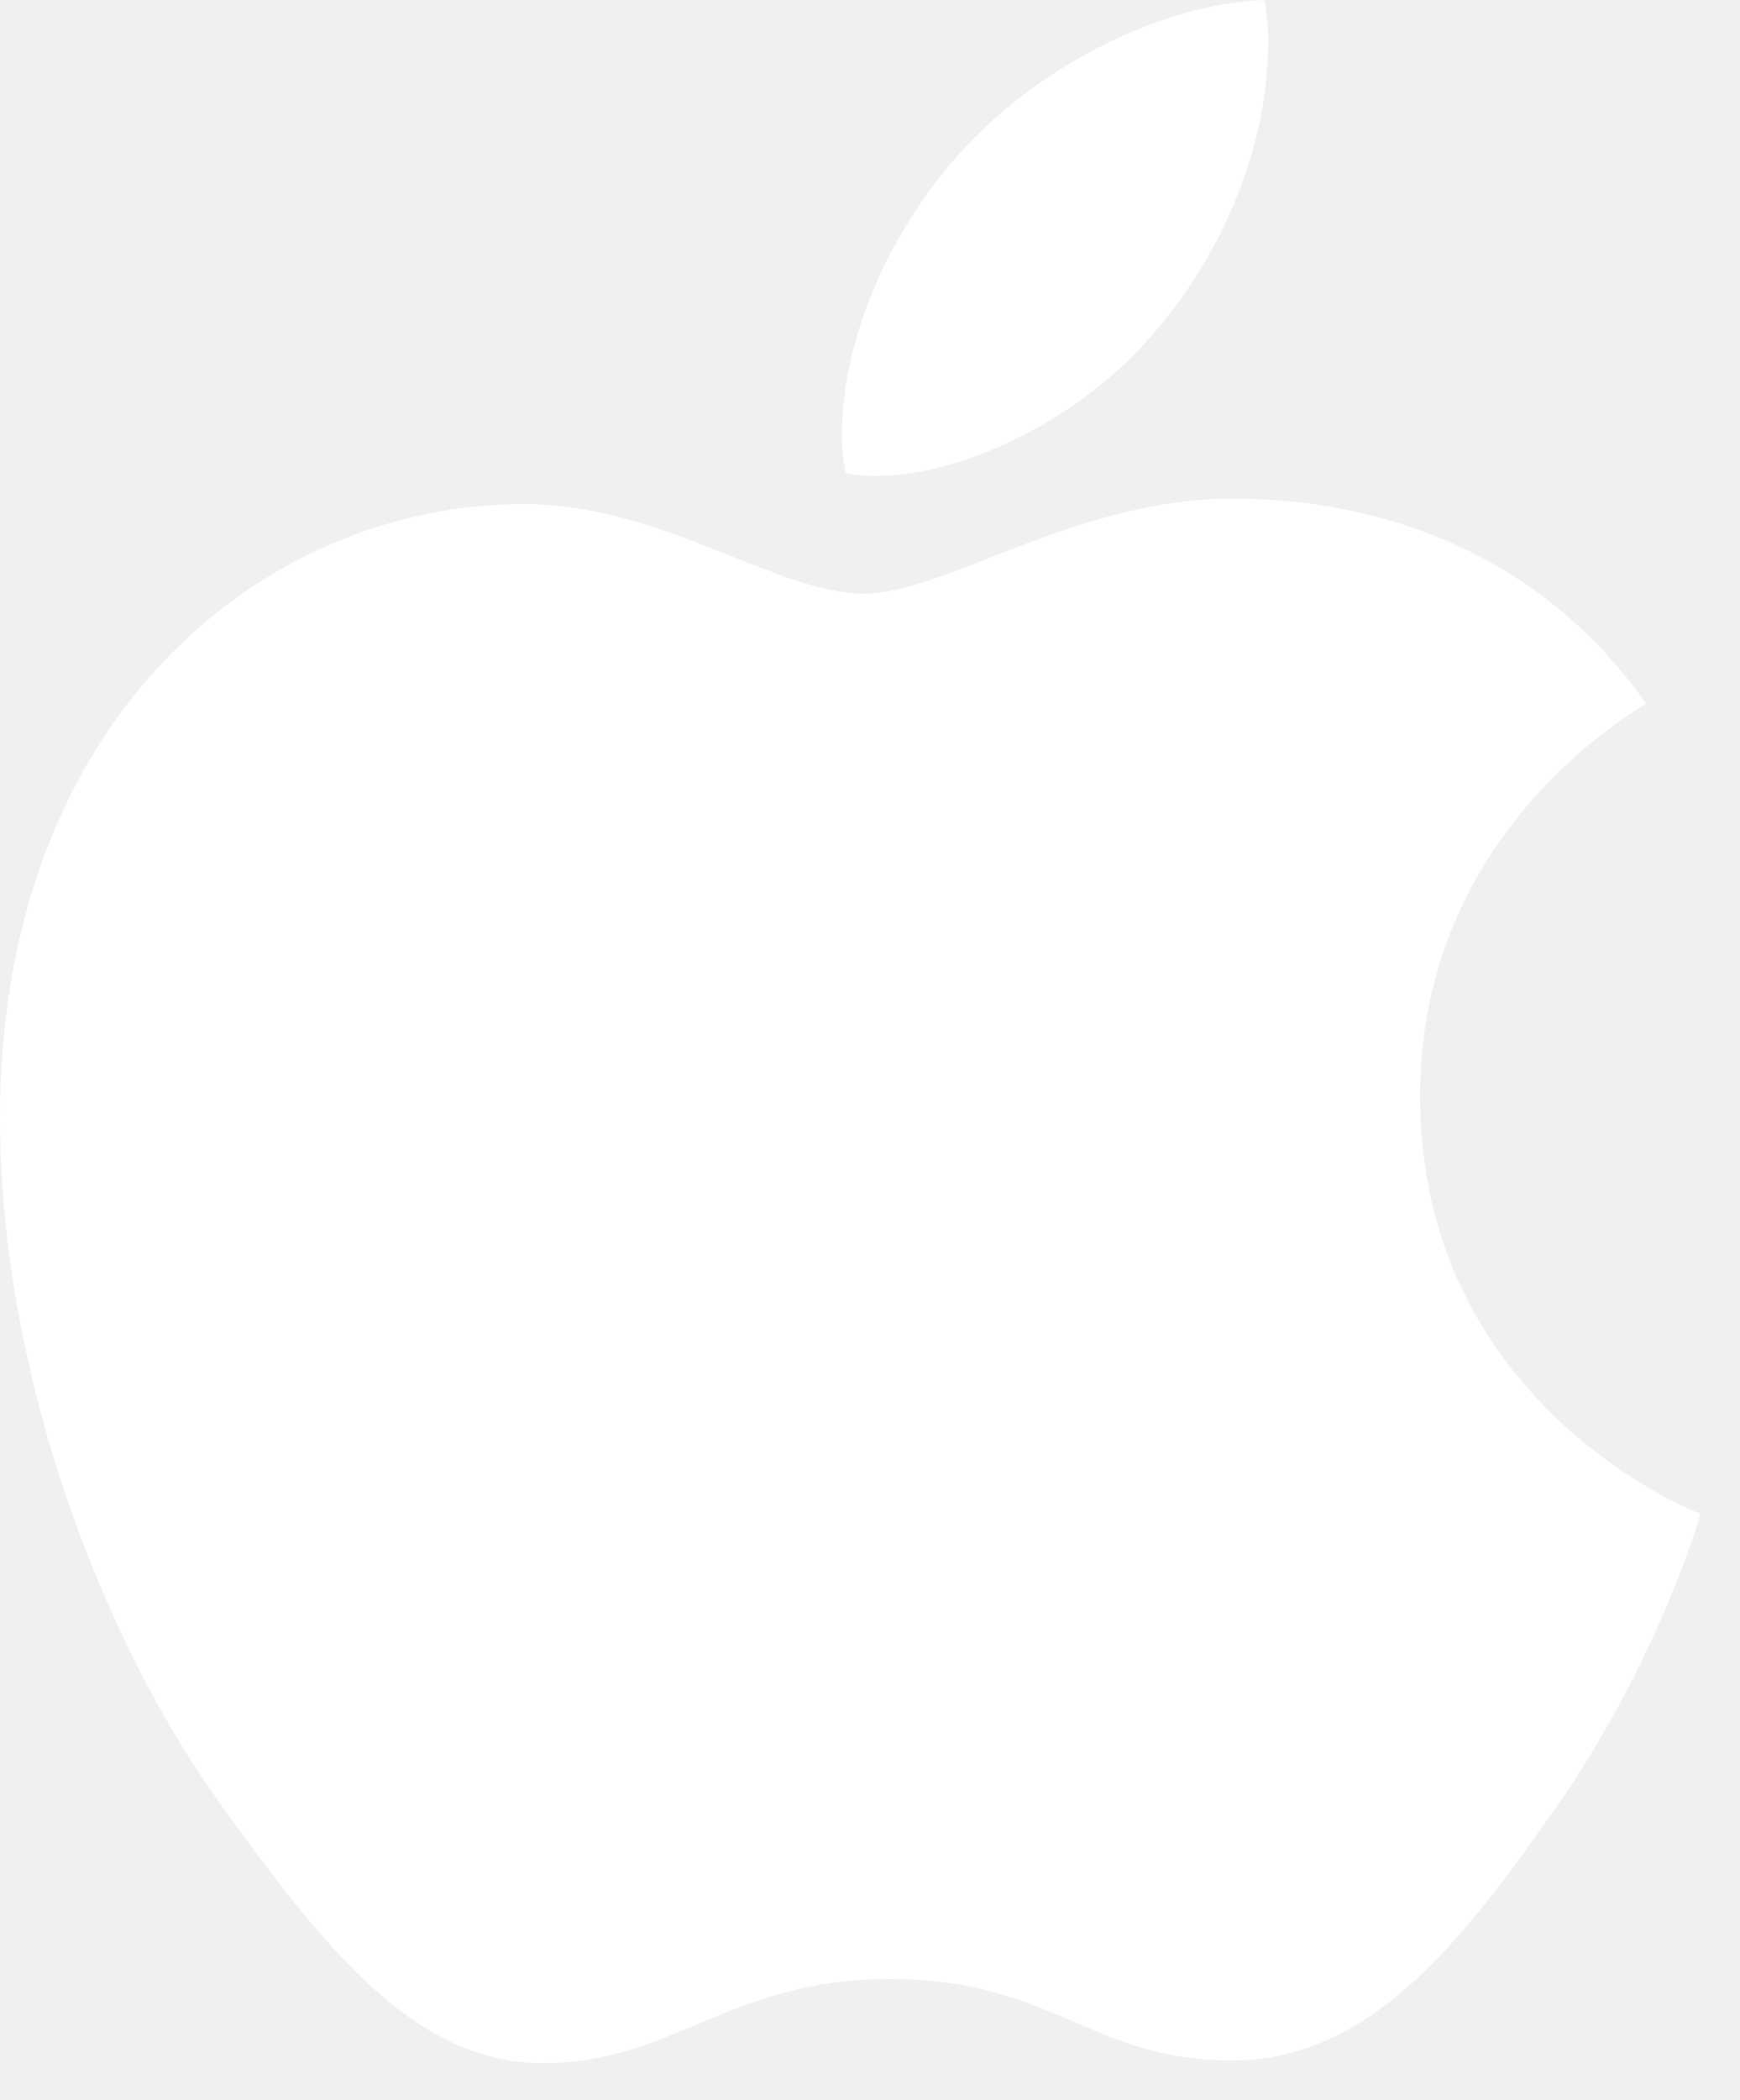
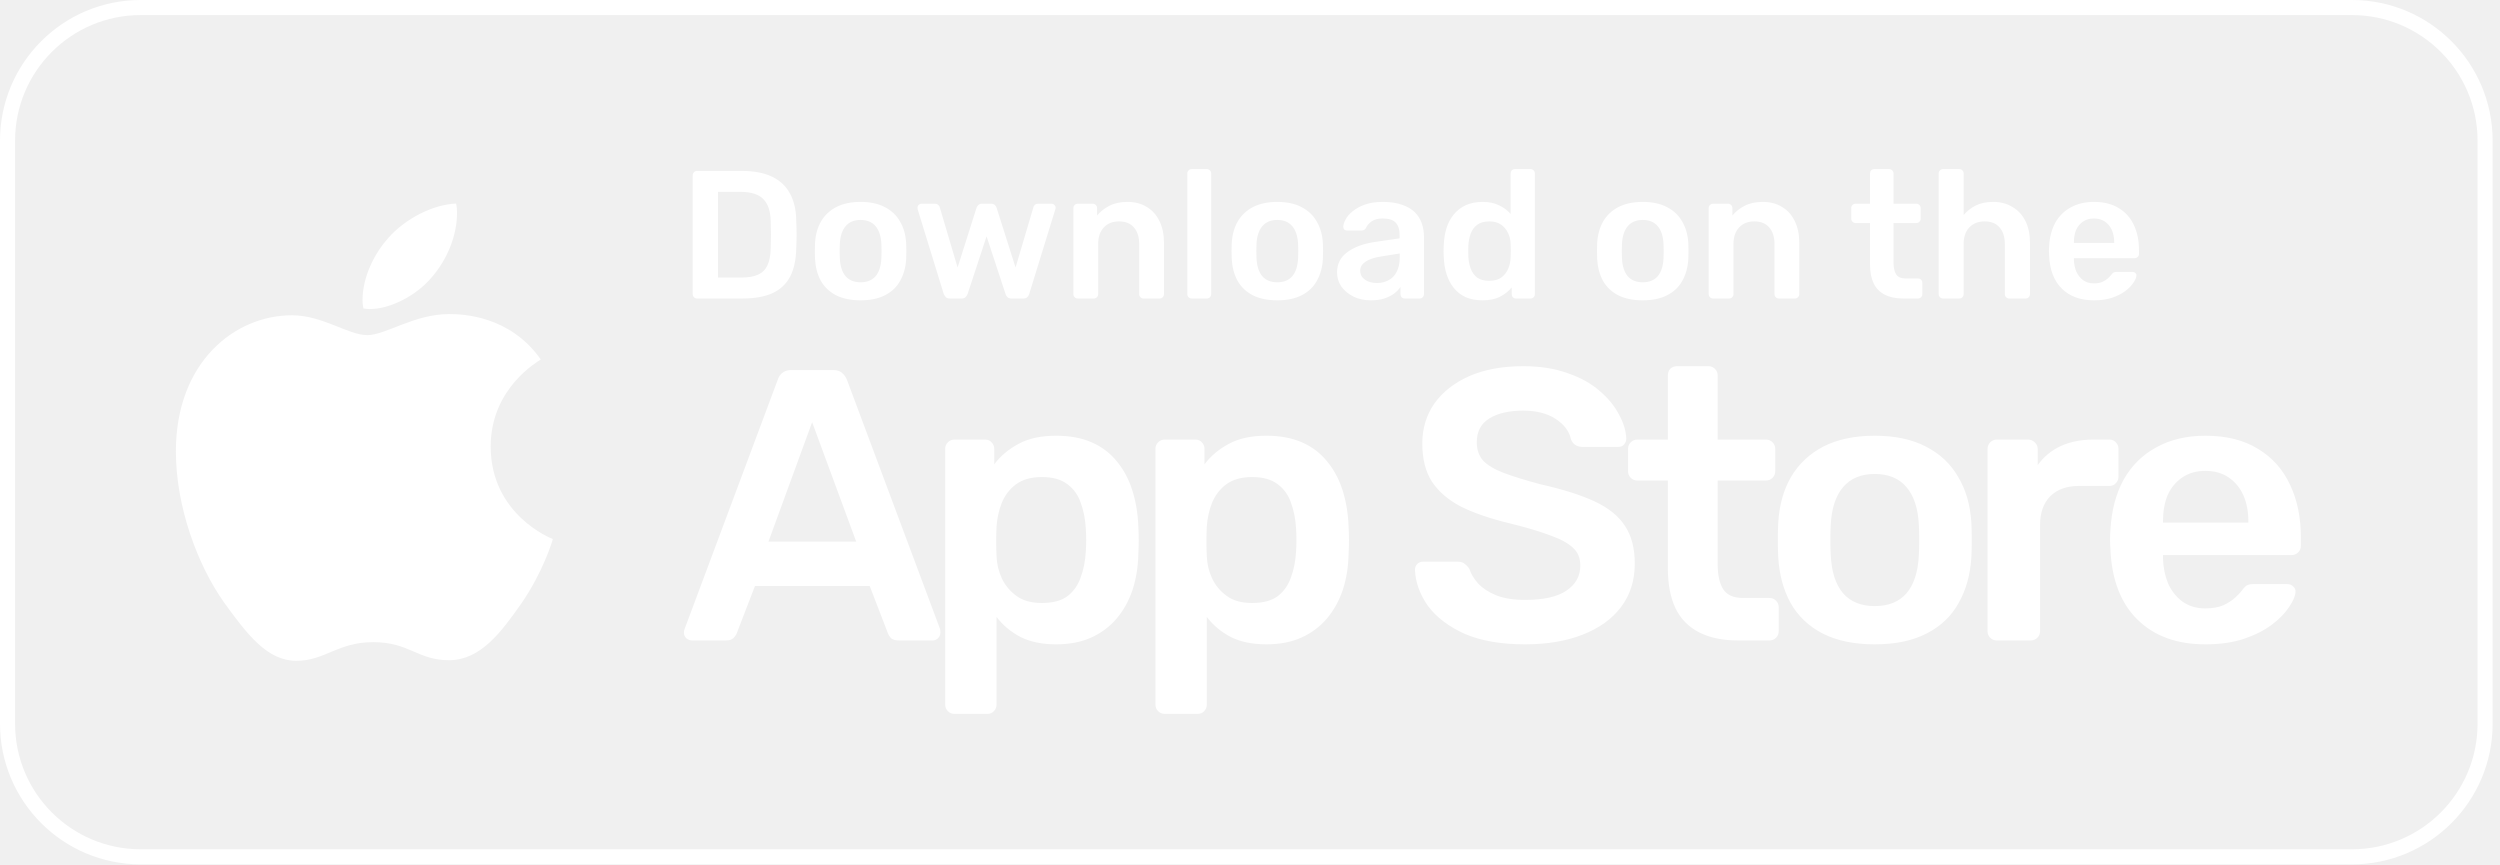
- <svg xmlns="http://www.w3.org/2000/svg" width="29" height="35" viewBox="0 0 29 35" fill="none">
-   <path d="M27.441 11.723C27.239 11.878 23.674 13.862 23.674 18.275C23.674 23.378 28.211 25.183 28.346 25.228C28.326 25.338 27.626 27.701 25.954 30.108C24.464 32.226 22.908 34.341 20.54 34.341C18.172 34.341 17.563 32.983 14.83 32.983C12.166 32.983 11.219 34.386 9.053 34.386C6.887 34.386 5.376 32.426 3.639 30.019C1.626 27.192 0 22.8 0 18.632C0 11.947 4.401 8.401 8.733 8.401C11.034 8.401 12.953 9.894 14.398 9.894C15.773 9.894 17.918 8.312 20.537 8.312C21.529 8.312 25.094 8.401 27.441 11.723ZM19.293 5.482C20.376 4.213 21.142 2.452 21.142 0.691C21.142 0.447 21.122 0.199 21.076 0C19.314 0.065 17.218 1.159 15.954 2.607C14.962 3.721 14.036 5.482 14.036 7.267C14.036 7.535 14.081 7.803 14.102 7.889C14.213 7.91 14.394 7.934 14.575 7.934C16.156 7.934 18.144 6.888 19.293 5.482Z" fill="white" />
+ <svg xmlns="http://www.w3.org/2000/svg" width="188" height="65" viewBox="0 0 188 65" fill="none">
+   <rect x="0.567" y="0.567" width="186.312" height="63.866" rx="10.014" stroke="white" stroke-width="1.134" />
+   <path d="M40.668 27.03C40.466 27.185 36.9 29.17 36.9 33.582C36.9 38.685 41.437 40.491 41.573 40.535C41.552 40.645 40.852 43.008 39.181 45.415C37.691 47.534 36.134 49.648 33.767 49.648C31.399 49.648 30.79 48.29 28.056 48.29C25.392 48.29 24.445 49.693 22.28 49.693C20.114 49.693 18.603 47.733 16.865 45.326C14.853 42.499 13.227 38.107 13.227 33.939C13.227 27.254 17.628 23.709 21.959 23.709C24.261 23.709 26.179 25.201 27.624 25.201C29 25.201 31.145 23.619 33.763 23.619C34.755 23.619 38.321 23.709 40.668 27.03ZM32.52 20.789C33.603 19.52 34.369 17.759 34.369 15.998C34.369 15.754 34.348 15.507 34.303 15.307C32.541 15.373 30.445 16.466 29.181 17.914C28.189 19.028 27.262 20.789 27.262 22.574C27.262 22.842 27.308 23.11 27.328 23.196C27.44 23.217 27.621 23.241 27.802 23.241C29.383 23.241 31.371 22.195 32.52 20.789Z" fill="white" />
+   <path d="M52.42 22.448C52.328 22.448 52.251 22.416 52.187 22.352C52.123 22.288 52.091 22.21 52.091 22.119V13.195C52.091 13.095 52.123 13.013 52.187 12.949C52.251 12.885 52.328 12.853 52.42 12.853H55.764C56.687 12.853 57.446 12.994 58.039 13.278C58.643 13.561 59.095 13.981 59.397 14.539C59.707 15.096 59.867 15.777 59.876 16.581C59.895 16.983 59.904 17.34 59.904 17.65C59.904 17.961 59.895 18.313 59.876 18.706C59.858 19.555 59.703 20.259 59.41 20.817C59.118 21.365 58.675 21.776 58.081 22.05C57.496 22.315 56.746 22.448 55.833 22.448H52.42ZM53.996 20.871H55.764C56.276 20.871 56.692 20.798 57.011 20.652C57.331 20.506 57.564 20.273 57.711 19.953C57.866 19.624 57.948 19.195 57.957 18.665C57.966 18.39 57.971 18.153 57.971 17.952C57.98 17.742 57.98 17.536 57.971 17.335C57.971 17.125 57.966 16.887 57.957 16.622C57.939 15.873 57.752 15.32 57.395 14.964C57.039 14.607 56.472 14.429 55.696 14.429H53.996V20.871ZM64.717 22.585C63.986 22.585 63.369 22.457 62.866 22.201C62.373 21.945 61.993 21.584 61.728 21.118C61.473 20.652 61.326 20.108 61.29 19.487C61.281 19.323 61.276 19.122 61.276 18.884C61.276 18.646 61.281 18.445 61.29 18.281C61.326 17.65 61.477 17.107 61.742 16.65C62.016 16.184 62.4 15.823 62.894 15.567C63.396 15.311 64.004 15.183 64.717 15.183C65.429 15.183 66.032 15.311 66.526 15.567C67.029 15.823 67.412 16.184 67.677 16.65C67.951 17.107 68.107 17.65 68.143 18.281C68.153 18.445 68.157 18.646 68.157 18.884C68.157 19.122 68.153 19.323 68.143 19.487C68.107 20.108 67.956 20.652 67.691 21.118C67.435 21.584 67.056 21.945 66.553 22.201C66.06 22.457 65.448 22.585 64.717 22.585ZM64.717 21.228C65.201 21.228 65.576 21.077 65.841 20.776C66.106 20.465 66.252 20.012 66.279 19.419C66.288 19.281 66.293 19.103 66.293 18.884C66.293 18.665 66.288 18.486 66.279 18.349C66.252 17.765 66.106 17.317 65.841 17.006C65.576 16.695 65.201 16.54 64.717 16.54C64.232 16.54 63.858 16.695 63.593 17.006C63.328 17.317 63.181 17.765 63.154 18.349C63.145 18.486 63.14 18.665 63.14 18.884C63.14 19.103 63.145 19.281 63.154 19.419C63.181 20.012 63.328 20.465 63.593 20.776C63.858 21.077 64.232 21.228 64.717 21.228ZM71.421 22.448C71.293 22.448 71.198 22.416 71.134 22.352C71.07 22.288 71.015 22.206 70.969 22.105L69.009 15.745C69 15.699 68.995 15.658 68.995 15.622C68.995 15.539 69.023 15.471 69.078 15.416C69.141 15.352 69.21 15.32 69.283 15.32H70.297C70.407 15.32 70.494 15.352 70.558 15.416C70.622 15.471 70.658 15.526 70.668 15.581L72.011 20.117L73.436 15.622C73.455 15.558 73.496 15.494 73.56 15.43C73.624 15.357 73.72 15.32 73.848 15.32H74.533C74.661 15.32 74.757 15.357 74.821 15.43C74.885 15.494 74.926 15.558 74.944 15.622L76.37 20.117L77.713 15.581C77.722 15.526 77.754 15.471 77.809 15.416C77.873 15.352 77.96 15.32 78.069 15.32H79.084C79.166 15.32 79.234 15.352 79.289 15.416C79.353 15.471 79.385 15.539 79.385 15.622C79.385 15.658 79.376 15.699 79.358 15.745L77.398 22.105C77.37 22.206 77.32 22.288 77.247 22.352C77.183 22.416 77.087 22.448 76.959 22.448H76.068C75.94 22.448 75.84 22.416 75.767 22.352C75.694 22.288 75.643 22.206 75.616 22.105L74.19 17.774L72.765 22.105C72.728 22.206 72.673 22.288 72.6 22.352C72.536 22.416 72.436 22.448 72.299 22.448H71.421ZM81.048 22.448C80.957 22.448 80.879 22.416 80.815 22.352C80.751 22.288 80.719 22.21 80.719 22.119V15.649C80.719 15.558 80.751 15.48 80.815 15.416C80.879 15.352 80.957 15.32 81.048 15.32H82.172C82.263 15.32 82.341 15.352 82.405 15.416C82.469 15.48 82.501 15.558 82.501 15.649V16.211C82.739 15.919 83.04 15.676 83.406 15.485C83.78 15.284 84.242 15.183 84.79 15.183C85.348 15.183 85.832 15.311 86.243 15.567C86.654 15.813 86.97 16.165 87.189 16.622C87.417 17.079 87.532 17.627 87.532 18.267V22.119C87.532 22.21 87.5 22.288 87.436 22.352C87.372 22.416 87.294 22.448 87.203 22.448H85.996C85.905 22.448 85.827 22.416 85.763 22.352C85.699 22.288 85.667 22.21 85.667 22.119V18.349C85.667 17.819 85.535 17.404 85.27 17.102C85.014 16.8 84.639 16.65 84.146 16.65C83.671 16.65 83.291 16.8 83.008 17.102C82.725 17.404 82.583 17.819 82.583 18.349V22.119C82.583 22.21 82.551 22.288 82.487 22.352C82.423 22.416 82.346 22.448 82.254 22.448H81.048ZM89.615 22.448C89.524 22.448 89.446 22.416 89.382 22.352C89.318 22.288 89.286 22.21 89.286 22.119V13.045C89.286 12.953 89.318 12.876 89.382 12.812C89.446 12.748 89.524 12.716 89.615 12.716H90.753C90.844 12.716 90.922 12.748 90.986 12.812C91.05 12.876 91.082 12.953 91.082 13.045V22.119C91.082 22.21 91.05 22.288 90.986 22.352C90.922 22.416 90.844 22.448 90.753 22.448H89.615ZM96.053 22.585C95.322 22.585 94.705 22.457 94.203 22.201C93.709 21.945 93.33 21.584 93.065 21.118C92.809 20.652 92.663 20.108 92.626 19.487C92.617 19.323 92.612 19.122 92.612 18.884C92.612 18.646 92.617 18.445 92.626 18.281C92.663 17.65 92.814 17.107 93.079 16.65C93.353 16.184 93.736 15.823 94.23 15.567C94.733 15.311 95.34 15.183 96.053 15.183C96.766 15.183 97.369 15.311 97.862 15.567C98.365 15.823 98.749 16.184 99.014 16.65C99.288 17.107 99.443 17.65 99.48 18.281C99.489 18.445 99.493 18.646 99.493 18.884C99.493 19.122 99.489 19.323 99.48 19.487C99.443 20.108 99.292 20.652 99.027 21.118C98.772 21.584 98.392 21.945 97.89 22.201C97.396 22.457 96.784 22.585 96.053 22.585ZM96.053 21.228C96.537 21.228 96.912 21.077 97.177 20.776C97.442 20.465 97.588 20.012 97.616 19.419C97.625 19.281 97.629 19.103 97.629 18.884C97.629 18.665 97.625 18.486 97.616 18.349C97.588 17.765 97.442 17.317 97.177 17.006C96.912 16.695 96.537 16.54 96.053 16.54C95.569 16.54 95.194 16.695 94.929 17.006C94.664 17.317 94.518 17.765 94.49 18.349C94.481 18.486 94.477 18.665 94.477 18.884C94.477 19.103 94.481 19.281 94.49 19.419C94.518 20.012 94.664 20.465 94.929 20.776C95.194 21.077 95.569 21.228 96.053 21.228ZM103.082 22.585C102.607 22.585 102.177 22.493 101.793 22.311C101.41 22.119 101.104 21.867 100.875 21.557C100.656 21.237 100.546 20.881 100.546 20.488C100.546 19.848 100.802 19.341 101.314 18.966C101.835 18.582 102.52 18.326 103.37 18.198L105.248 17.924V17.637C105.248 17.253 105.152 16.956 104.96 16.746C104.768 16.535 104.439 16.43 103.973 16.43C103.644 16.43 103.374 16.499 103.164 16.636C102.963 16.764 102.812 16.938 102.712 17.157C102.639 17.276 102.534 17.335 102.397 17.335H101.314C101.213 17.335 101.135 17.308 101.081 17.253C101.035 17.198 101.012 17.125 101.012 17.033C101.021 16.887 101.081 16.709 101.19 16.499C101.3 16.289 101.474 16.088 101.711 15.896C101.949 15.695 102.255 15.526 102.63 15.389C103.004 15.252 103.457 15.183 103.987 15.183C104.562 15.183 105.047 15.256 105.44 15.402C105.842 15.539 106.161 15.727 106.399 15.964C106.637 16.202 106.81 16.481 106.92 16.8C107.03 17.12 107.084 17.458 107.084 17.815V22.119C107.084 22.21 107.052 22.288 106.988 22.352C106.924 22.416 106.847 22.448 106.755 22.448H105.645C105.545 22.448 105.462 22.416 105.398 22.352C105.344 22.288 105.316 22.21 105.316 22.119V21.584C105.197 21.758 105.037 21.922 104.836 22.078C104.635 22.224 104.389 22.347 104.096 22.448C103.813 22.539 103.475 22.585 103.082 22.585ZM103.548 21.283C103.868 21.283 104.156 21.214 104.411 21.077C104.677 20.94 104.882 20.73 105.028 20.447C105.184 20.154 105.261 19.789 105.261 19.35V19.062L103.891 19.281C103.351 19.364 102.949 19.496 102.684 19.679C102.419 19.862 102.287 20.086 102.287 20.351C102.287 20.552 102.346 20.725 102.465 20.871C102.593 21.009 102.753 21.114 102.945 21.187C103.137 21.251 103.338 21.283 103.548 21.283ZM111.488 22.585C111.013 22.585 110.593 22.507 110.227 22.352C109.871 22.187 109.574 21.959 109.336 21.666C109.099 21.374 108.916 21.031 108.788 20.638C108.66 20.236 108.587 19.798 108.569 19.323C108.56 19.158 108.555 19.012 108.555 18.884C108.555 18.747 108.56 18.596 108.569 18.432C108.587 17.975 108.656 17.55 108.774 17.157C108.902 16.764 109.085 16.421 109.323 16.129C109.569 15.827 109.871 15.594 110.227 15.43C110.593 15.265 111.013 15.183 111.488 15.183C111.982 15.183 112.398 15.27 112.736 15.443C113.083 15.608 113.371 15.823 113.599 16.088V13.045C113.599 12.953 113.627 12.876 113.681 12.812C113.745 12.748 113.828 12.716 113.928 12.716H115.093C115.185 12.716 115.262 12.748 115.326 12.812C115.39 12.876 115.422 12.953 115.422 13.045V22.119C115.422 22.21 115.39 22.288 115.326 22.352C115.262 22.416 115.185 22.448 115.093 22.448H114.01C113.91 22.448 113.828 22.416 113.764 22.352C113.709 22.288 113.681 22.21 113.681 22.119V21.612C113.453 21.895 113.161 22.128 112.804 22.311C112.457 22.493 112.018 22.585 111.488 22.585ZM111.996 21.118C112.379 21.118 112.685 21.031 112.914 20.858C113.142 20.684 113.311 20.465 113.421 20.2C113.531 19.926 113.59 19.647 113.599 19.364C113.608 19.199 113.613 19.026 113.613 18.843C113.613 18.651 113.608 18.473 113.599 18.308C113.59 18.034 113.526 17.774 113.407 17.527C113.289 17.271 113.115 17.061 112.886 16.896C112.658 16.732 112.361 16.65 111.996 16.65C111.612 16.65 111.306 16.736 111.077 16.91C110.858 17.075 110.698 17.294 110.597 17.568C110.497 17.842 110.437 18.144 110.419 18.473C110.41 18.747 110.41 19.021 110.419 19.295C110.437 19.624 110.497 19.926 110.597 20.2C110.698 20.474 110.858 20.698 111.077 20.871C111.306 21.036 111.612 21.118 111.996 21.118ZM123.534 22.585C122.803 22.585 122.186 22.457 121.684 22.201C121.19 21.945 120.811 21.584 120.546 21.118C120.29 20.652 120.144 20.108 120.107 19.487C120.098 19.323 120.094 19.122 120.094 18.884C120.094 18.646 120.098 18.445 120.107 18.281C120.144 17.65 120.295 17.107 120.56 16.65C120.834 16.184 121.218 15.823 121.711 15.567C122.214 15.311 122.821 15.183 123.534 15.183C124.247 15.183 124.85 15.311 125.343 15.567C125.846 15.823 126.23 16.184 126.495 16.65C126.769 17.107 126.924 17.65 126.961 18.281C126.97 18.445 126.975 18.646 126.975 18.884C126.975 19.122 126.97 19.323 126.961 19.487C126.924 20.108 126.774 20.652 126.509 21.118C126.253 21.584 125.873 21.945 125.371 22.201C124.877 22.457 124.265 22.585 123.534 22.585ZM123.534 21.228C124.018 21.228 124.393 21.077 124.658 20.776C124.923 20.465 125.069 20.012 125.097 19.419C125.106 19.281 125.11 19.103 125.11 18.884C125.11 18.665 125.106 18.486 125.097 18.349C125.069 17.765 124.923 17.317 124.658 17.006C124.393 16.695 124.018 16.54 123.534 16.54C123.05 16.54 122.675 16.695 122.41 17.006C122.145 17.317 121.999 17.765 121.972 18.349C121.962 18.486 121.958 18.665 121.958 18.884C121.958 19.103 121.962 19.281 121.972 19.419C121.999 20.012 122.145 20.465 122.41 20.776C122.675 21.077 123.05 21.228 123.534 21.228ZM128.822 22.448C128.731 22.448 128.653 22.416 128.589 22.352C128.525 22.288 128.493 22.21 128.493 22.119V15.649C128.493 15.558 128.525 15.48 128.589 15.416C128.653 15.352 128.731 15.32 128.822 15.32H129.946C130.038 15.32 130.115 15.352 130.179 15.416C130.243 15.48 130.275 15.558 130.275 15.649V16.211C130.513 15.919 130.814 15.676 131.18 15.485C131.555 15.284 132.016 15.183 132.564 15.183C133.122 15.183 133.606 15.311 134.017 15.567C134.429 15.813 134.744 16.165 134.963 16.622C135.192 17.079 135.306 17.627 135.306 18.267V22.119C135.306 22.21 135.274 22.288 135.21 22.352C135.146 22.416 135.068 22.448 134.977 22.448H133.771C133.679 22.448 133.602 22.416 133.538 22.352C133.474 22.288 133.442 22.21 133.442 22.119V18.349C133.442 17.819 133.309 17.404 133.044 17.102C132.788 16.8 132.414 16.65 131.92 16.65C131.445 16.65 131.066 16.8 130.782 17.102C130.499 17.404 130.357 17.819 130.357 18.349V22.119C130.357 22.21 130.326 22.288 130.262 22.352C130.198 22.416 130.12 22.448 130.029 22.448H128.822ZM143.119 22.448C142.571 22.448 142.109 22.352 141.735 22.16C141.36 21.968 141.081 21.685 140.899 21.31C140.716 20.926 140.625 20.451 140.625 19.884V16.773H139.542C139.45 16.773 139.373 16.741 139.309 16.677C139.245 16.613 139.213 16.535 139.213 16.444V15.649C139.213 15.558 139.245 15.48 139.309 15.416C139.373 15.352 139.45 15.32 139.542 15.32H140.625V13.045C140.625 12.953 140.652 12.876 140.707 12.812C140.771 12.748 140.853 12.716 140.954 12.716H142.064C142.155 12.716 142.233 12.748 142.297 12.812C142.361 12.876 142.393 12.953 142.393 13.045V15.32H144.106C144.198 15.32 144.275 15.352 144.339 15.416C144.403 15.48 144.435 15.558 144.435 15.649V16.444C144.435 16.535 144.403 16.613 144.339 16.677C144.275 16.741 144.198 16.773 144.106 16.773H142.393V19.747C142.393 20.122 142.457 20.415 142.585 20.625C142.722 20.835 142.955 20.94 143.284 20.94H144.23C144.321 20.94 144.399 20.972 144.463 21.036C144.527 21.1 144.559 21.178 144.559 21.269V22.119C144.559 22.21 144.527 22.288 144.463 22.352C144.399 22.416 144.321 22.448 144.23 22.448H143.119ZM146.117 22.448C146.026 22.448 145.948 22.416 145.884 22.352C145.82 22.288 145.788 22.21 145.788 22.119V13.045C145.788 12.953 145.82 12.876 145.884 12.812C145.948 12.748 146.026 12.716 146.117 12.716H147.337C147.438 12.716 147.515 12.748 147.57 12.812C147.634 12.876 147.666 12.953 147.666 13.045V16.17C147.913 15.877 148.214 15.64 148.571 15.457C148.927 15.274 149.366 15.183 149.887 15.183C150.444 15.183 150.928 15.311 151.34 15.567C151.76 15.813 152.084 16.165 152.313 16.622C152.541 17.079 152.655 17.627 152.655 18.267V22.119C152.655 22.21 152.623 22.288 152.56 22.352C152.496 22.416 152.418 22.448 152.326 22.448H151.093C151.001 22.448 150.924 22.416 150.86 22.352C150.796 22.288 150.764 22.21 150.764 22.119V18.349C150.764 17.819 150.631 17.404 150.366 17.102C150.11 16.8 149.736 16.65 149.242 16.65C148.767 16.65 148.383 16.8 148.091 17.102C147.808 17.404 147.666 17.819 147.666 18.349V22.119C147.666 22.21 147.634 22.288 147.57 22.352C147.515 22.416 147.438 22.448 147.337 22.448H146.117ZM157.465 22.585C156.451 22.585 155.647 22.292 155.053 21.708C154.459 21.123 154.139 20.291 154.093 19.213C154.084 19.122 154.08 19.007 154.08 18.87C154.08 18.724 154.084 18.61 154.093 18.527C154.13 17.842 154.285 17.248 154.559 16.746C154.843 16.243 155.231 15.859 155.725 15.594C156.218 15.32 156.798 15.183 157.465 15.183C158.206 15.183 158.827 15.338 159.33 15.649C159.832 15.951 160.211 16.375 160.467 16.924C160.723 17.463 160.851 18.089 160.851 18.802V19.09C160.851 19.181 160.819 19.259 160.755 19.323C160.691 19.387 160.609 19.419 160.508 19.419H155.958C155.958 19.419 155.958 19.432 155.958 19.46C155.958 19.487 155.958 19.51 155.958 19.528C155.967 19.848 156.026 20.145 156.136 20.419C156.255 20.684 156.424 20.899 156.643 21.063C156.871 21.228 157.141 21.31 157.452 21.31C157.708 21.31 157.922 21.273 158.096 21.2C158.27 21.118 158.411 21.027 158.521 20.926C158.63 20.826 158.708 20.744 158.754 20.68C158.836 20.57 158.9 20.506 158.946 20.488C159.001 20.46 159.078 20.447 159.179 20.447H160.358C160.449 20.447 160.522 20.474 160.577 20.529C160.641 20.584 160.668 20.652 160.659 20.734C160.65 20.881 160.572 21.059 160.426 21.269C160.289 21.479 160.088 21.685 159.823 21.886C159.558 22.087 159.224 22.256 158.822 22.393C158.429 22.521 157.977 22.585 157.465 22.585ZM155.958 18.267H158.987V18.226C158.987 17.87 158.927 17.559 158.809 17.294C158.69 17.029 158.516 16.819 158.288 16.663C158.059 16.508 157.785 16.43 157.465 16.43C157.146 16.43 156.871 16.508 156.643 16.663C156.414 16.819 156.241 17.029 156.122 17.294C156.012 17.559 155.958 17.87 155.958 18.226V18.267Z" fill="white" />
+   <path d="M52.038 48.163C51.883 48.163 51.738 48.105 51.602 47.989C51.486 47.873 51.428 47.727 51.428 47.553C51.428 47.475 51.448 47.388 51.486 47.291L58.488 28.553C58.546 28.36 58.652 28.195 58.807 28.06C58.981 27.905 59.214 27.827 59.505 27.827H62.671C62.962 27.827 63.184 27.905 63.339 28.06C63.494 28.195 63.61 28.36 63.688 28.553L70.689 47.291C70.709 47.388 70.718 47.475 70.718 47.553C70.718 47.727 70.66 47.873 70.544 47.989C70.428 48.105 70.292 48.163 70.137 48.163H67.61C67.339 48.163 67.135 48.105 67 47.989C66.883 47.853 66.806 47.727 66.767 47.611L65.402 44.067H56.774L55.408 47.611C55.37 47.727 55.282 47.853 55.147 47.989C55.031 48.105 54.837 48.163 54.566 48.163H52.038ZM57.79 40.726H64.385L61.073 31.749L57.79 40.726ZM71.775 53.683C71.581 53.683 71.416 53.615 71.281 53.48C71.145 53.344 71.077 53.179 71.077 52.986V33.754C71.077 33.56 71.145 33.395 71.281 33.26C71.416 33.124 71.581 33.056 71.775 33.056H74.07C74.283 33.056 74.447 33.124 74.564 33.26C74.699 33.395 74.767 33.56 74.767 33.754V34.916C75.232 34.296 75.842 33.783 76.597 33.376C77.352 32.969 78.292 32.766 79.415 32.766C80.442 32.766 81.332 32.931 82.088 33.26C82.843 33.589 83.472 34.063 83.976 34.683C84.48 35.284 84.867 36 85.138 36.833C85.409 37.666 85.564 38.586 85.603 39.593C85.622 39.922 85.632 40.261 85.632 40.61C85.632 40.958 85.622 41.307 85.603 41.656C85.584 42.624 85.438 43.525 85.167 44.357C84.896 45.171 84.499 45.887 83.976 46.507C83.472 47.108 82.843 47.582 82.088 47.931C81.332 48.279 80.442 48.454 79.415 48.454C78.369 48.454 77.478 48.27 76.742 47.902C76.006 47.514 75.406 47.011 74.941 46.391V52.986C74.941 53.179 74.873 53.344 74.738 53.48C74.622 53.615 74.457 53.683 74.244 53.683H71.775ZM78.34 45.345C79.173 45.345 79.822 45.171 80.287 44.822C80.751 44.454 81.081 43.98 81.274 43.399C81.487 42.818 81.613 42.178 81.652 41.481C81.691 40.9 81.691 40.319 81.652 39.738C81.613 39.041 81.487 38.402 81.274 37.821C81.081 37.24 80.751 36.775 80.287 36.426C79.822 36.058 79.173 35.874 78.34 35.874C77.546 35.874 76.897 36.058 76.394 36.426C75.909 36.794 75.551 37.269 75.319 37.85C75.106 38.411 74.98 38.993 74.941 39.593C74.922 39.942 74.912 40.31 74.912 40.697C74.912 41.084 74.922 41.462 74.941 41.83C74.96 42.411 75.096 42.973 75.348 43.515C75.6 44.038 75.968 44.474 76.452 44.822C76.936 45.171 77.565 45.345 78.34 45.345ZM87.586 53.683C87.392 53.683 87.228 53.615 87.092 53.48C86.957 53.344 86.889 53.179 86.889 52.986V33.754C86.889 33.56 86.957 33.395 87.092 33.26C87.228 33.124 87.392 33.056 87.586 33.056H89.881C90.094 33.056 90.259 33.124 90.375 33.26C90.51 33.395 90.578 33.56 90.578 33.754V34.916C91.043 34.296 91.653 33.783 92.409 33.376C93.164 32.969 94.103 32.766 95.226 32.766C96.253 32.766 97.144 32.931 97.899 33.26C98.654 33.589 99.284 34.063 99.787 34.683C100.291 35.284 100.678 36 100.95 36.833C101.221 37.666 101.376 38.586 101.414 39.593C101.434 39.922 101.443 40.261 101.443 40.61C101.443 40.958 101.434 41.307 101.414 41.656C101.395 42.624 101.25 43.525 100.979 44.357C100.707 45.171 100.31 45.887 99.787 46.507C99.284 47.108 98.654 47.582 97.899 47.931C97.144 48.279 96.253 48.454 95.226 48.454C94.181 48.454 93.29 48.27 92.554 47.902C91.818 47.514 91.217 47.011 90.752 46.391V52.986C90.752 53.179 90.685 53.344 90.549 53.48C90.433 53.615 90.268 53.683 90.055 53.683H87.586ZM94.151 45.345C94.984 45.345 95.633 45.171 96.098 44.822C96.563 44.454 96.892 43.98 97.086 43.399C97.299 42.818 97.425 42.178 97.463 41.481C97.502 40.9 97.502 40.319 97.463 39.738C97.425 39.041 97.299 38.402 97.086 37.821C96.892 37.24 96.563 36.775 96.098 36.426C95.633 36.058 94.984 35.874 94.151 35.874C93.358 35.874 92.709 36.058 92.205 36.426C91.721 36.794 91.363 37.269 91.13 37.85C90.917 38.411 90.791 38.993 90.752 39.593C90.733 39.942 90.724 40.31 90.724 40.697C90.724 41.084 90.733 41.462 90.752 41.83C90.772 42.411 90.907 42.973 91.159 43.515C91.411 44.038 91.779 44.474 92.263 44.822C92.747 45.171 93.377 45.345 94.151 45.345ZM114.684 48.454C112.883 48.454 111.372 48.192 110.152 47.669C108.951 47.127 108.031 46.43 107.392 45.578C106.773 44.706 106.443 43.796 106.405 42.847C106.405 42.672 106.463 42.527 106.579 42.411C106.695 42.295 106.84 42.237 107.015 42.237H109.6C109.852 42.237 110.036 42.295 110.152 42.411C110.288 42.508 110.404 42.634 110.501 42.789C110.617 43.157 110.84 43.525 111.169 43.892C111.498 44.241 111.944 44.532 112.505 44.764C113.086 44.996 113.813 45.113 114.684 45.113C116.079 45.113 117.115 44.88 117.793 44.416C118.49 43.951 118.839 43.321 118.839 42.527C118.839 41.965 118.655 41.52 118.287 41.191C117.919 40.842 117.347 40.532 116.573 40.261C115.817 39.971 114.81 39.67 113.551 39.361C112.099 39.012 110.878 38.596 109.891 38.111C108.922 37.608 108.186 36.978 107.683 36.223C107.199 35.468 106.957 34.509 106.957 33.347C106.957 32.224 107.257 31.226 107.857 30.355C108.477 29.483 109.348 28.796 110.472 28.292C111.614 27.788 112.97 27.537 114.539 27.537C115.798 27.537 116.911 27.711 117.88 28.06C118.848 28.389 119.652 28.834 120.291 29.396C120.93 29.938 121.414 30.529 121.744 31.168C122.092 31.788 122.276 32.398 122.296 32.998C122.296 33.153 122.238 33.298 122.121 33.434C122.025 33.55 121.879 33.608 121.686 33.608H118.984C118.829 33.608 118.674 33.57 118.519 33.492C118.364 33.415 118.238 33.27 118.141 33.056C118.025 32.456 117.647 31.943 117.008 31.517C116.369 31.091 115.546 30.878 114.539 30.878C113.493 30.878 112.651 31.071 112.011 31.459C111.372 31.846 111.053 32.446 111.053 33.26C111.053 33.802 111.208 34.257 111.518 34.625C111.847 34.974 112.36 35.284 113.057 35.555C113.774 35.826 114.713 36.117 115.875 36.426C117.522 36.794 118.868 37.22 119.913 37.705C120.959 38.189 121.724 38.809 122.208 39.564C122.693 40.3 122.935 41.239 122.935 42.382C122.935 43.66 122.586 44.754 121.889 45.665C121.211 46.556 120.252 47.243 119.013 47.727C117.773 48.212 116.33 48.454 114.684 48.454ZM130.709 48.163C129.547 48.163 128.569 47.96 127.775 47.553C126.981 47.146 126.39 46.546 126.003 45.752C125.615 44.938 125.422 43.931 125.422 42.73V36.136H123.127C122.933 36.136 122.768 36.068 122.633 35.932C122.497 35.797 122.429 35.632 122.429 35.439V33.754C122.429 33.56 122.497 33.395 122.633 33.26C122.768 33.124 122.933 33.056 123.127 33.056H125.422V28.234C125.422 28.04 125.48 27.876 125.596 27.74C125.731 27.605 125.906 27.537 126.119 27.537H128.472C128.666 27.537 128.83 27.605 128.966 27.74C129.101 27.876 129.169 28.04 129.169 28.234V33.056H132.801C132.994 33.056 133.159 33.124 133.295 33.26C133.43 33.395 133.498 33.56 133.498 33.754V35.439C133.498 35.632 133.43 35.797 133.295 35.932C133.159 36.068 132.994 36.136 132.801 36.136H129.169V42.44C129.169 43.234 129.305 43.854 129.576 44.299C129.866 44.745 130.36 44.967 131.058 44.967H133.062C133.256 44.967 133.42 45.035 133.556 45.171C133.692 45.306 133.759 45.471 133.759 45.665V47.466C133.759 47.66 133.692 47.824 133.556 47.96C133.42 48.095 133.256 48.163 133.062 48.163H130.709ZM140.985 48.454C139.435 48.454 138.128 48.182 137.063 47.64C136.017 47.098 135.213 46.333 134.652 45.345C134.109 44.357 133.799 43.205 133.722 41.888C133.703 41.539 133.693 41.113 133.693 40.61C133.693 40.106 133.703 39.68 133.722 39.331C133.799 37.995 134.119 36.843 134.681 35.874C135.262 34.887 136.075 34.122 137.121 33.579C138.186 33.037 139.474 32.766 140.985 32.766C142.495 32.766 143.774 33.037 144.819 33.579C145.885 34.122 146.698 34.887 147.26 35.874C147.841 36.843 148.17 37.995 148.248 39.331C148.267 39.68 148.277 40.106 148.277 40.61C148.277 41.113 148.267 41.539 148.248 41.888C148.17 43.205 147.85 44.357 147.289 45.345C146.747 46.333 145.943 47.098 144.878 47.64C143.832 48.182 142.534 48.454 140.985 48.454ZM140.985 45.578C142.011 45.578 142.805 45.258 143.367 44.619C143.929 43.96 144.238 43.002 144.297 41.743C144.316 41.452 144.326 41.075 144.326 40.61C144.326 40.145 144.316 39.767 144.297 39.477C144.238 38.237 143.929 37.288 143.367 36.63C142.805 35.971 142.011 35.642 140.985 35.642C139.958 35.642 139.164 35.971 138.602 36.63C138.041 37.288 137.731 38.237 137.673 39.477C137.653 39.767 137.644 40.145 137.644 40.61C137.644 41.075 137.653 41.452 137.673 41.743C137.731 43.002 138.041 43.96 138.602 44.619C139.164 45.258 139.958 45.578 140.985 45.578ZM150.159 48.163C149.965 48.163 149.801 48.095 149.665 47.96C149.53 47.824 149.462 47.66 149.462 47.466V33.783C149.462 33.57 149.53 33.395 149.665 33.26C149.801 33.124 149.965 33.056 150.159 33.056H152.512C152.706 33.056 152.87 33.124 153.006 33.26C153.161 33.395 153.238 33.57 153.238 33.783V34.974C153.684 34.354 154.255 33.88 154.952 33.55C155.669 33.221 156.492 33.056 157.422 33.056H158.613C158.826 33.056 158.991 33.124 159.107 33.26C159.242 33.395 159.31 33.56 159.31 33.754V35.845C159.31 36.039 159.242 36.204 159.107 36.339C158.991 36.475 158.826 36.543 158.613 36.543H156.347C155.417 36.543 154.691 36.804 154.168 37.327C153.665 37.85 153.413 38.566 153.413 39.477V47.466C153.413 47.66 153.345 47.824 153.209 47.96C153.074 48.095 152.9 48.163 152.686 48.163H150.159ZM165.851 48.454C163.701 48.454 161.997 47.834 160.738 46.594C159.479 45.355 158.801 43.592 158.705 41.307C158.685 41.113 158.676 40.871 158.676 40.581C158.676 40.271 158.685 40.029 158.705 39.854C158.782 38.402 159.111 37.143 159.692 36.078C160.293 35.013 161.116 34.199 162.162 33.637C163.208 33.056 164.437 32.766 165.851 32.766C167.42 32.766 168.737 33.095 169.802 33.754C170.867 34.393 171.671 35.293 172.213 36.455C172.756 37.598 173.027 38.925 173.027 40.435V41.045C173.027 41.239 172.959 41.404 172.824 41.539C172.688 41.675 172.514 41.743 172.301 41.743H162.656C162.656 41.743 162.656 41.772 162.656 41.83C162.656 41.888 162.656 41.936 162.656 41.975C162.675 42.653 162.801 43.282 163.033 43.864C163.285 44.425 163.643 44.88 164.108 45.229C164.592 45.578 165.164 45.752 165.822 45.752C166.364 45.752 166.82 45.674 167.188 45.519C167.556 45.345 167.856 45.151 168.088 44.938C168.321 44.725 168.485 44.551 168.582 44.416C168.756 44.183 168.892 44.047 168.989 44.009C169.105 43.951 169.27 43.922 169.483 43.922H171.981C172.175 43.922 172.33 43.98 172.446 44.096C172.581 44.212 172.64 44.357 172.62 44.532C172.601 44.842 172.436 45.219 172.126 45.665C171.836 46.11 171.41 46.546 170.848 46.972C170.286 47.398 169.58 47.756 168.727 48.047C167.895 48.318 166.936 48.454 165.851 48.454ZM162.656 39.302H169.076V39.215C169.076 38.46 168.95 37.801 168.698 37.24C168.446 36.678 168.079 36.233 167.594 35.903C167.11 35.574 166.529 35.41 165.851 35.41C165.173 35.41 164.592 35.574 164.108 35.903C163.624 36.233 163.256 36.678 163.004 37.24C162.772 37.801 162.656 38.46 162.656 39.215V39.302Z" fill="white" />
</svg>
